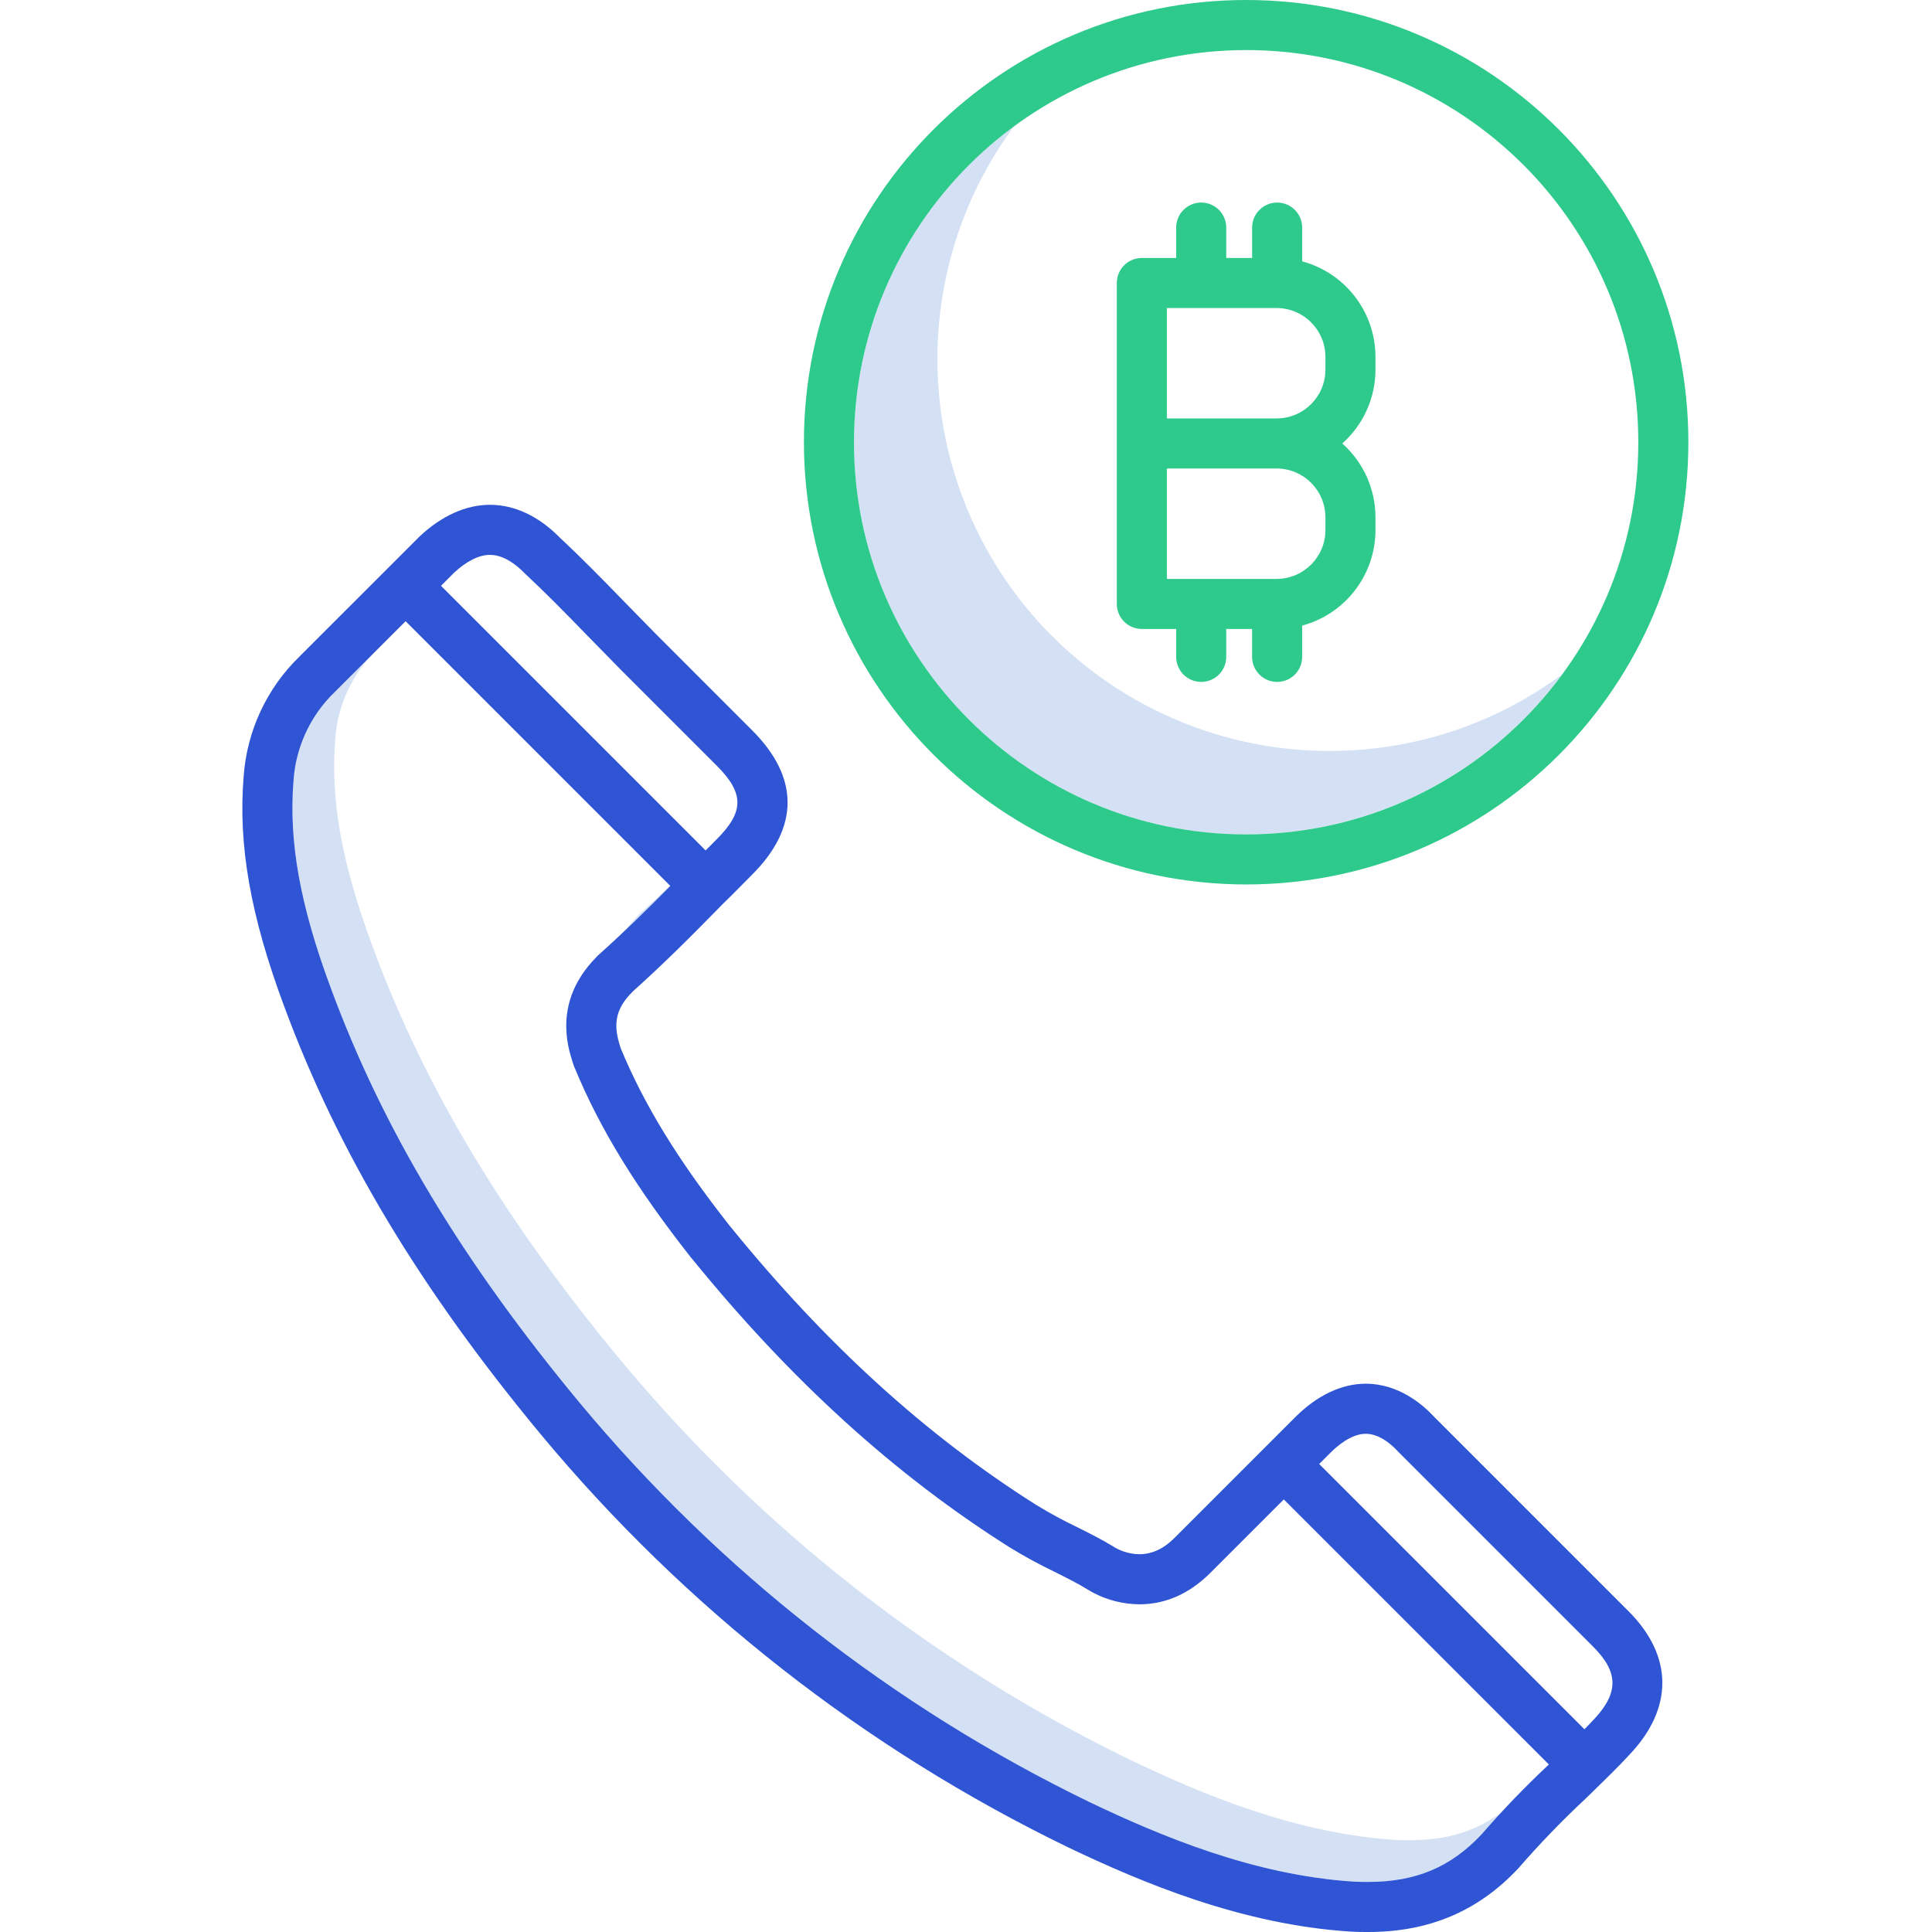
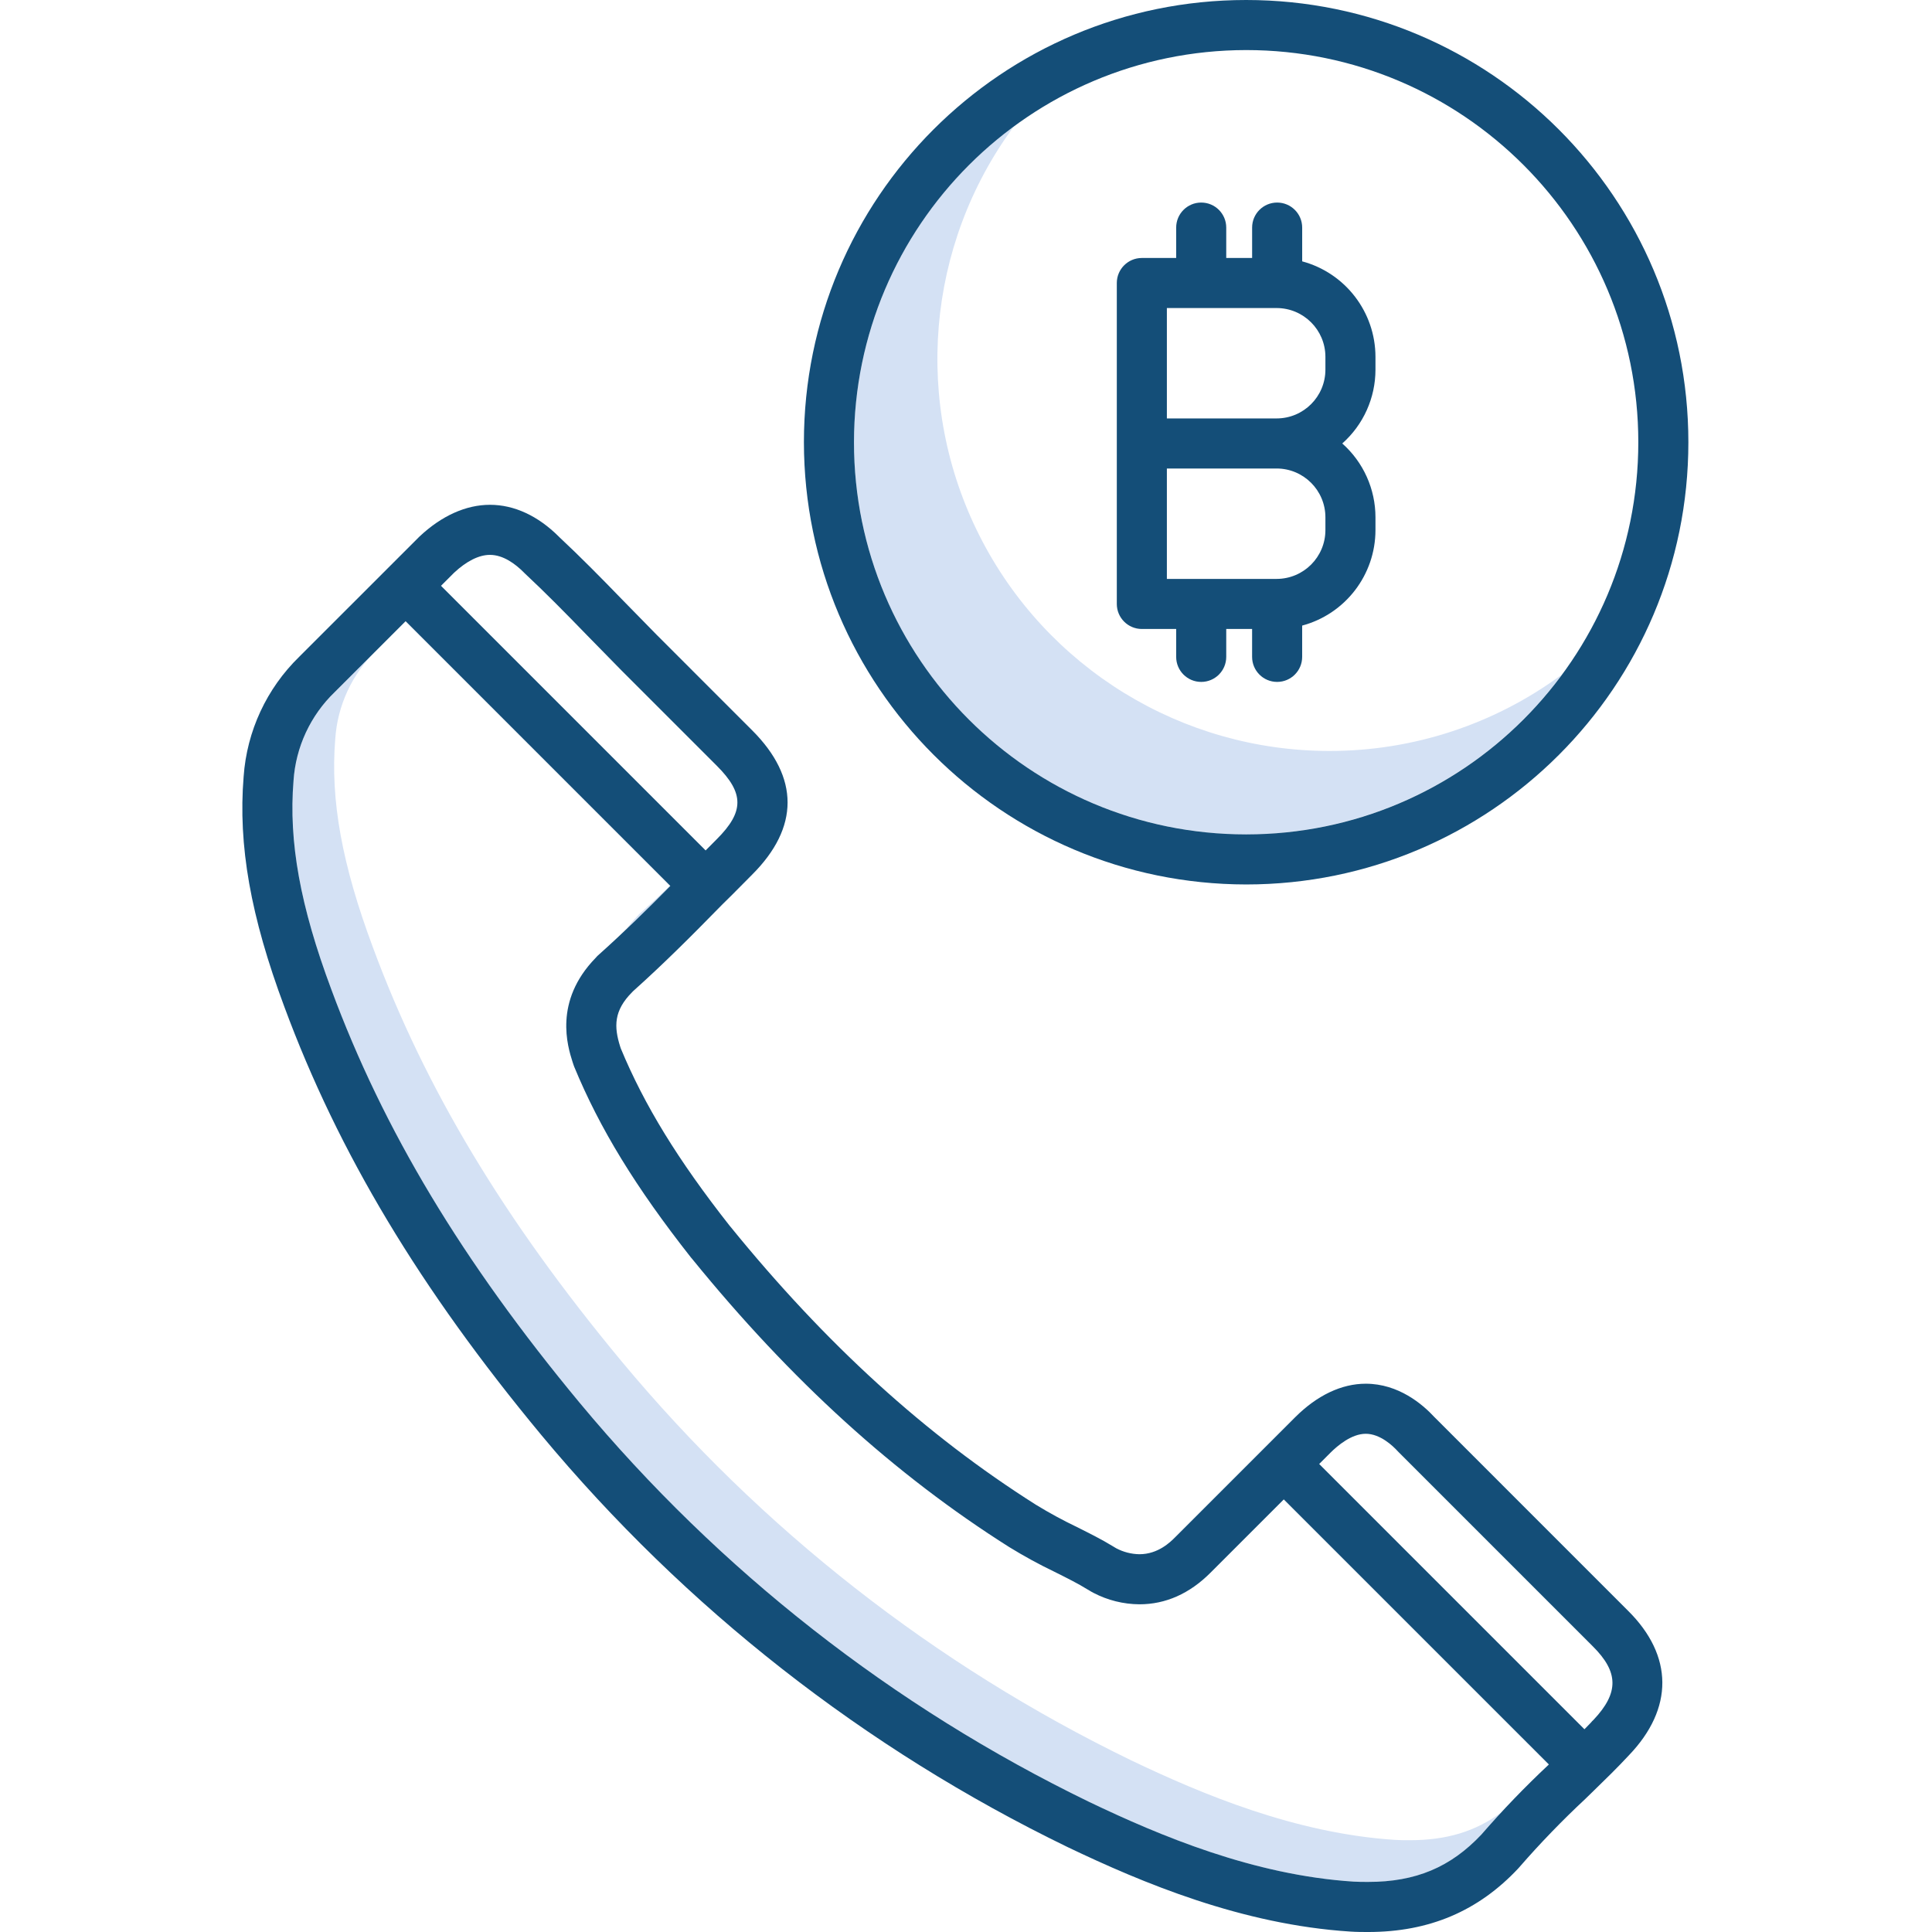
<svg xmlns="http://www.w3.org/2000/svg" height="463pt" viewBox="-58 0 463 463.089" width="463pt">
  <g fill="#d4e1f4">
    <path d="m95.625 218.703c-.34.281-.656.598-.938.938-.953.977-1.832 2.023-2.637 3.129 3.477-3.301 6.93-6.723 10.578-10.418l-.066-.07c-2.273 2.168-4.547 4.281-6.891 6.383-.016.016-.023.027-.047.039zm0 0" />
    <path d="m279.898 441.086c-1.184 0-2.406 0-3.484-.07-23.988-1.535-46.477-11.016-63.367-19.094-47.051-22.828-88.688-55.438-122.125-95.648-28.168-33.949-47.086-65.434-59.547-99.098-7.465-19.988-10.258-35.426-9.062-50.035.531-8.066 4.051-15.641 9.871-21.246l-10 10c-5.82 5.605-9.34 13.18-9.871 21.246-1.199 14.609 1.602 30.047 9.062 50.035 12.461 33.664 31.379 65.148 59.547 99.098 33.438 40.211 75.074 72.82 122.125 95.648 16.887 8.078 39.379 17.559 63.363 19.094 1.082.07 2.301.07 3.488.07 11.371 0 19.75-3.508 27.145-11.367 1.531-1.801 3.094-3.539 4.664-5.234-6.109 4.523-13.074 6.602-21.809 6.602zm0 0" />
    <path d="m312.699 423.426.512-.492-.023-.023c-.164.168-.328.344-.488.516zm0 0" />
    <path d="m260.648 180c-35.453.02-67.898-19.918-83.895-51.555-16-31.641-12.824-69.59 8.207-98.129-29.801 21.906-43.98 59.258-36.227 95.422 7.758 36.164 36.008 64.414 72.172 72.172 36.164 7.758 73.516-6.426 95.422-36.227-16.117 11.914-35.637 18.336-55.68 18.316zm0 0" />
  </g>
-   <path d="m71.703 343.961c34.539 41.527 77.547 75.203 126.145 98.773 17.887 8.555 41.758 18.59 67.785 20.254 1.461.102 2.953.102 4.27.102 14.613 0 26.391-5 36-15.273.062-.07.129-.141.188-.215 4.996-5.746 10.289-11.223 15.855-16.414l1.902-1.852c2.949-2.867 5.738-5.578 8.523-8.578 10.789-11.238 10.707-23.887-.199-34.688l-46.418-46.422c-2.801-3.035-8.566-7.98-16.438-7.98-5.809 0-11.668 2.789-16.945 8.062l-28.762 28.762c-1.109 1.109-4.047 4.047-8.543 4.047-1.938-.031-3.844-.52-5.555-1.426l-.102-.059c-.227-.145-.457-.281-.684-.41-2.633-1.617-5.555-3.078-8.641-4.621-3.363-1.613-6.641-3.395-9.82-5.34-26.43-16.711-50.383-38.52-73.23-66.66-.066-.082-.133-.164-.207-.242-12.371-15.738-20.422-28.855-26.07-42.477l-.156-.469c-1.5-4.762-1.543-8.598 2.891-13.039.07-.066.133-.137.195-.199l.059-.055c7.191-6.449 13.707-12.934 21.27-20.672 1.652-1.602 3.281-3.246 4.855-4.84.789-.801 1.586-1.602 2.387-2.406 11.301-11.301 11.301-23.254 0-34.555l-22.891-22.895c-1.348-1.391-2.688-2.758-4.027-4.113-1.34-1.352-2.66-2.699-3.961-4.043-5.578-5.762-10.312-10.555-15.273-15.191l-.184-.184c-5-5-10.715-7.645-16.52-7.645-5.754 0-11.602 2.629-16.891 7.602-.047.043-.094.086-.137.133l-28.676 28.672c-7.828 7.613-12.578 17.84-13.344 28.73-1.352 16.477 1.664 33.512 9.77 55.219 12.941 34.961 32.504 67.555 61.578 102.605zm197.609-.293c3.484 0 6.527 2.922 7.672 4.18.07.078.145.152.219.227l46.5 46.5c6.254 6.199 6.332 11.164.23 17.641-.25.223-.477.465-.684.723-.496.527-1.012 1.035-1.512 1.555l-63.582-63.582 2.695-2.699c1.699-1.691 5.059-4.543 8.461-4.543zm-209.91-210.668c3.227 0 6.148 2.246 8.035 4.129l.254.254c.047.047.098.094.145.141 4.805 4.492 9.441 9.184 14.922 14.844 1.328 1.367 2.668 2.738 4.031 4.113 1.312 1.336 2.637 2.68 4.027 4.113l22.961 22.961c6.57 6.57 6.57 11.008 0 17.582-.82.82-1.629 1.641-2.438 2.457l-.25.25-63.43-63.43 3.133-3.129c3.004-2.805 5.98-4.285 8.609-4.285zm-47.09 54.137c.531-8.062 4.051-15.641 9.871-21.246l16.992-16.992 63.453 63.453c-5.855 5.93-11.207 11.16-16.957 16.312l-.039.035c-.344.281-.66.598-.941.938-10.086 10.383-6.664 21.227-5.5 24.898l.254.758c.043.133.09.266.145.398 6.117 14.82 14.754 28.926 28 45.746.102.121.199.242.309.359 23.629 29.07 48.48 51.652 75.957 69.027 3.52 2.164 7.148 4.148 10.875 5.938 2.898 1.449 5.641 2.816 7.844 4.188.121.074.246.145.375.211l.109.07c.336.211.676.41 1.004.574 3.398 1.773 7.172 2.711 11.004 2.738 6.281 0 12.008-2.543 17.023-7.559l17.582-17.582 63.539 63.535c-5.676 5.312-11.07 10.91-16.164 16.781-7.395 7.859-15.77 11.367-27.145 11.367-1.184 0-2.406 0-3.484-.07-23.992-1.535-46.48-11.016-63.367-19.094-47.051-22.828-88.688-55.438-122.125-95.648-28.168-33.949-47.086-65.434-59.547-99.098-7.469-19.988-10.262-35.43-9.066-50.039zm0 0" fill="#2f55d4" />
-   <path d="m240.648 212c58.539 0 106-47.457 106-106s-47.461-106-106-106c-58.543 0-106 47.457-106 106 .062 58.516 47.484 105.934 106 106zm0-200c51.914 0 94 42.086 94 94s-42.086 94-94 94c-51.918 0-94-42.086-94-94 .059-51.891 42.109-93.941 94-94zm0 0" fill="#2eca8b" />
-   <path d="m215.648 150.762h8.23v6.688c0 3.316 2.684 6 6 6 3.312 0 6-2.684 6-6v-6.688h6.199v6.688c0 3.316 2.688 6 6 6s6-2.684 6-6v-7.5c10.352-2.781 17.555-12.16 17.57-22.883v-3.074c0-6.766-2.898-13.207-7.957-17.695 5.059-4.484 7.957-10.926 7.957-17.691v-3.078c-.016-10.719-7.215-20.098-17.566-22.883v-8.094c0-3.316-2.688-6-6-6-3.316 0-6 2.684-6 6v7.285h-6.203v-7.285c0-3.316-2.684-6-6-6-3.312 0-6 2.684-6 6v7.285h-8.23c-3.316 0-6 2.688-6 6v76.926c0 3.312 2.684 6 6 6zm44-26.77v3.074c-.008 6.457-5.238 11.688-11.695 11.695h-26.305v-26.465h26.305c6.457.008 11.688 5.238 11.695 11.695zm-38-50.156h26.305c6.457.008 11.688 5.238 11.695 11.691v3.078c-.008 6.457-5.238 11.688-11.695 11.691h-26.305zm0 0" fill="#2eca8b" />
+   <path d="m71.703 343.961c34.539 41.527 77.547 75.203 126.145 98.773 17.887 8.555 41.758 18.59 67.785 20.254 1.461.102 2.953.102 4.27.102 14.613 0 26.391-5 36-15.273.062-.07.129-.141.188-.215 4.996-5.746 10.289-11.223 15.855-16.414l1.902-1.852c2.949-2.867 5.738-5.578 8.523-8.578 10.789-11.238 10.707-23.887-.199-34.688l-46.418-46.422c-2.801-3.035-8.566-7.98-16.438-7.98-5.809 0-11.668 2.789-16.945 8.062l-28.762 28.762c-1.109 1.109-4.047 4.047-8.543 4.047-1.938-.031-3.844-.52-5.555-1.426l-.102-.059c-.227-.145-.457-.281-.684-.41-2.633-1.617-5.555-3.078-8.641-4.621-3.363-1.613-6.641-3.395-9.82-5.34-26.43-16.711-50.383-38.52-73.23-66.66-.066-.082-.133-.164-.207-.242-12.371-15.738-20.422-28.855-26.07-42.477l-.156-.469c-1.5-4.762-1.543-8.598 2.891-13.039.07-.066.133-.137.195-.199l.059-.055c7.191-6.449 13.707-12.934 21.27-20.672 1.652-1.602 3.281-3.246 4.855-4.84.789-.801 1.586-1.602 2.387-2.406 11.301-11.301 11.301-23.254 0-34.555l-22.891-22.895c-1.348-1.391-2.688-2.758-4.027-4.113-1.34-1.352-2.66-2.699-3.961-4.043-5.578-5.762-10.312-10.555-15.273-15.191l-.184-.184c-5-5-10.715-7.645-16.52-7.645-5.754 0-11.602 2.629-16.891 7.602-.047.043-.094.086-.137.133l-28.676 28.672c-7.828 7.613-12.578 17.84-13.344 28.73-1.352 16.477 1.664 33.512 9.77 55.219 12.941 34.961 32.504 67.555 61.578 102.605zm197.609-.293c3.484 0 6.527 2.922 7.672 4.18.07.078.145.152.219.227l46.5 46.5c6.254 6.199 6.332 11.164.23 17.641-.25.223-.477.465-.684.723-.496.527-1.012 1.035-1.512 1.555l-63.582-63.582 2.695-2.699c1.699-1.691 5.059-4.543 8.461-4.543zm-209.91-210.668c3.227 0 6.148 2.246 8.035 4.129l.254.254c.047.047.098.094.145.141 4.805 4.492 9.441 9.184 14.922 14.844 1.328 1.367 2.668 2.738 4.031 4.113 1.312 1.336 2.637 2.68 4.027 4.113l22.961 22.961c6.57 6.57 6.57 11.008 0 17.582-.82.82-1.629 1.641-2.438 2.457l-.25.25-63.43-63.43 3.133-3.129c3.004-2.805 5.98-4.285 8.609-4.285zm-47.09 54.137c.531-8.062 4.051-15.641 9.871-21.246l16.992-16.992 63.453 63.453c-5.855 5.93-11.207 11.16-16.957 16.312l-.039.035c-.344.281-.66.598-.941.938-10.086 10.383-6.664 21.227-5.5 24.898l.254.758c.043.133.09.266.145.398 6.117 14.82 14.754 28.926 28 45.746.102.121.199.242.309.359 23.629 29.07 48.48 51.652 75.957 69.027 3.52 2.164 7.148 4.148 10.875 5.938 2.898 1.449 5.641 2.816 7.844 4.188.121.074.246.145.375.211l.109.07c.336.211.676.41 1.004.574 3.398 1.773 7.172 2.711 11.004 2.738 6.281 0 12.008-2.543 17.023-7.559l17.582-17.582 63.539 63.535c-5.676 5.312-11.07 10.91-16.164 16.781-7.395 7.859-15.77 11.367-27.145 11.367-1.184 0-2.406 0-3.484-.07-23.992-1.535-46.48-11.016-63.367-19.094-47.051-22.828-88.688-55.438-122.125-95.648-28.168-33.949-47.086-65.434-59.547-99.098-7.469-19.988-10.262-35.43-9.066-50.039zm0 0" fill="#144e78" />
+   <path d="m240.648 212c58.539 0 106-47.457 106-106s-47.461-106-106-106c-58.543 0-106 47.457-106 106 .062 58.516 47.484 105.934 106 106zm0-200c51.914 0 94 42.086 94 94s-42.086 94-94 94c-51.918 0-94-42.086-94-94 .059-51.891 42.109-93.941 94-94zm0 0" fill="#144e78" />
+   <path d="m215.648 150.762h8.23v6.688c0 3.316 2.684 6 6 6 3.312 0 6-2.684 6-6v-6.688h6.199v6.688c0 3.316 2.688 6 6 6s6-2.684 6-6v-7.5c10.352-2.781 17.555-12.16 17.57-22.883v-3.074c0-6.766-2.898-13.207-7.957-17.695 5.059-4.484 7.957-10.926 7.957-17.691v-3.078c-.016-10.719-7.215-20.098-17.566-22.883v-8.094c0-3.316-2.688-6-6-6-3.316 0-6 2.684-6 6v7.285h-6.203v-7.285c0-3.316-2.684-6-6-6-3.312 0-6 2.684-6 6v7.285h-8.23c-3.316 0-6 2.688-6 6v76.926c0 3.312 2.684 6 6 6zm44-26.77v3.074c-.008 6.457-5.238 11.688-11.695 11.695h-26.305v-26.465h26.305c6.457.008 11.688 5.238 11.695 11.695zm-38-50.156h26.305c6.457.008 11.688 5.238 11.695 11.691v3.078c-.008 6.457-5.238 11.688-11.695 11.691h-26.305zm0 0" fill="#144e78" />
</svg>
